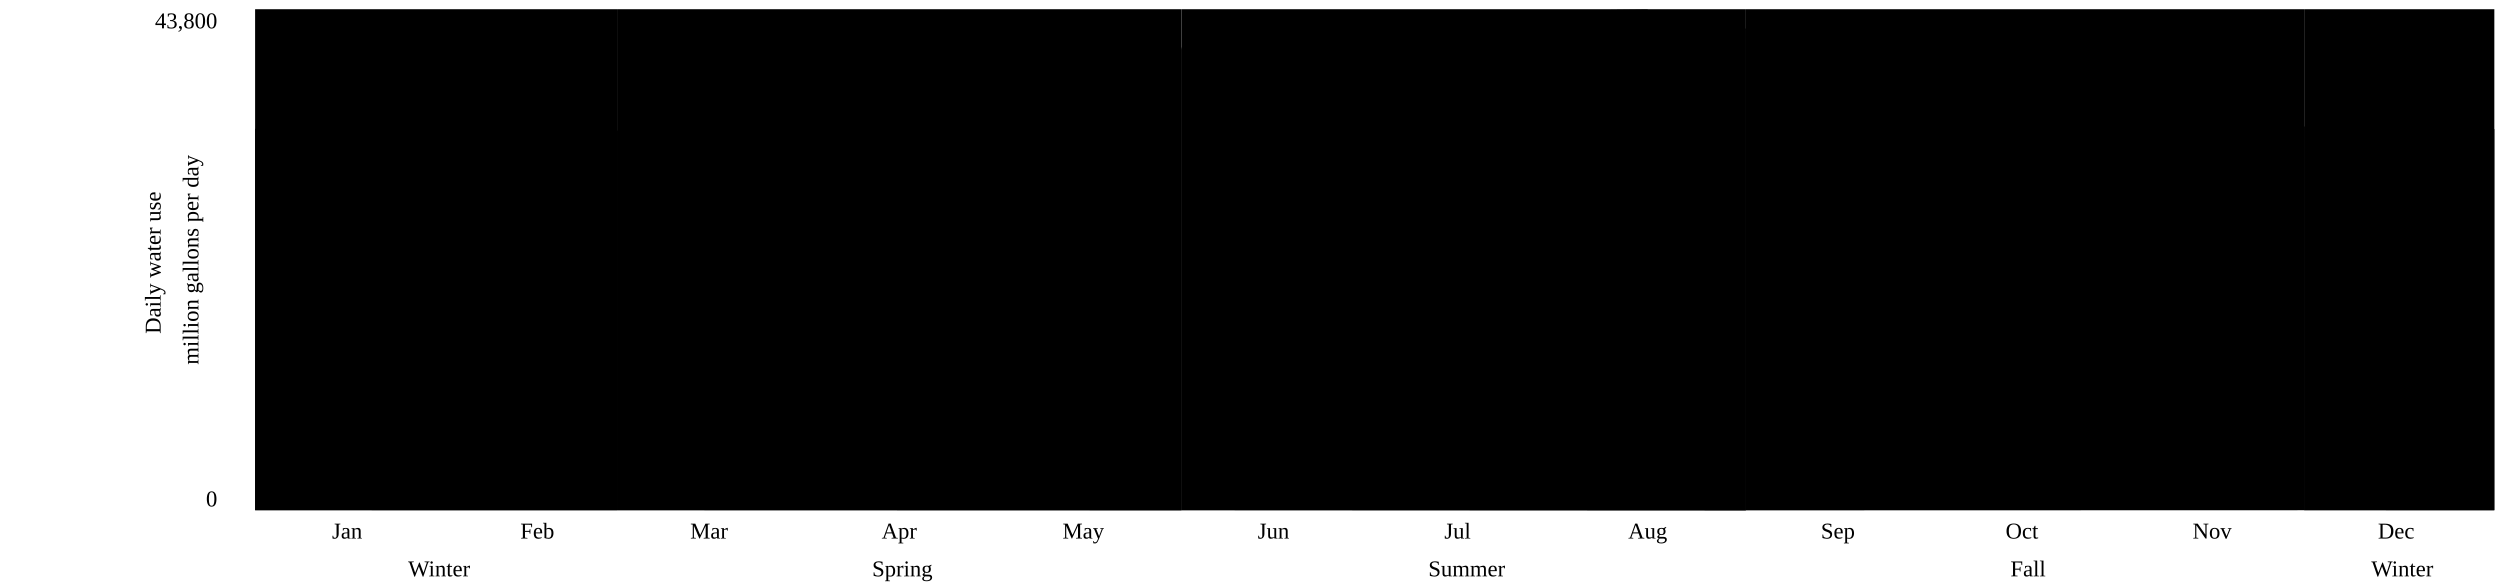
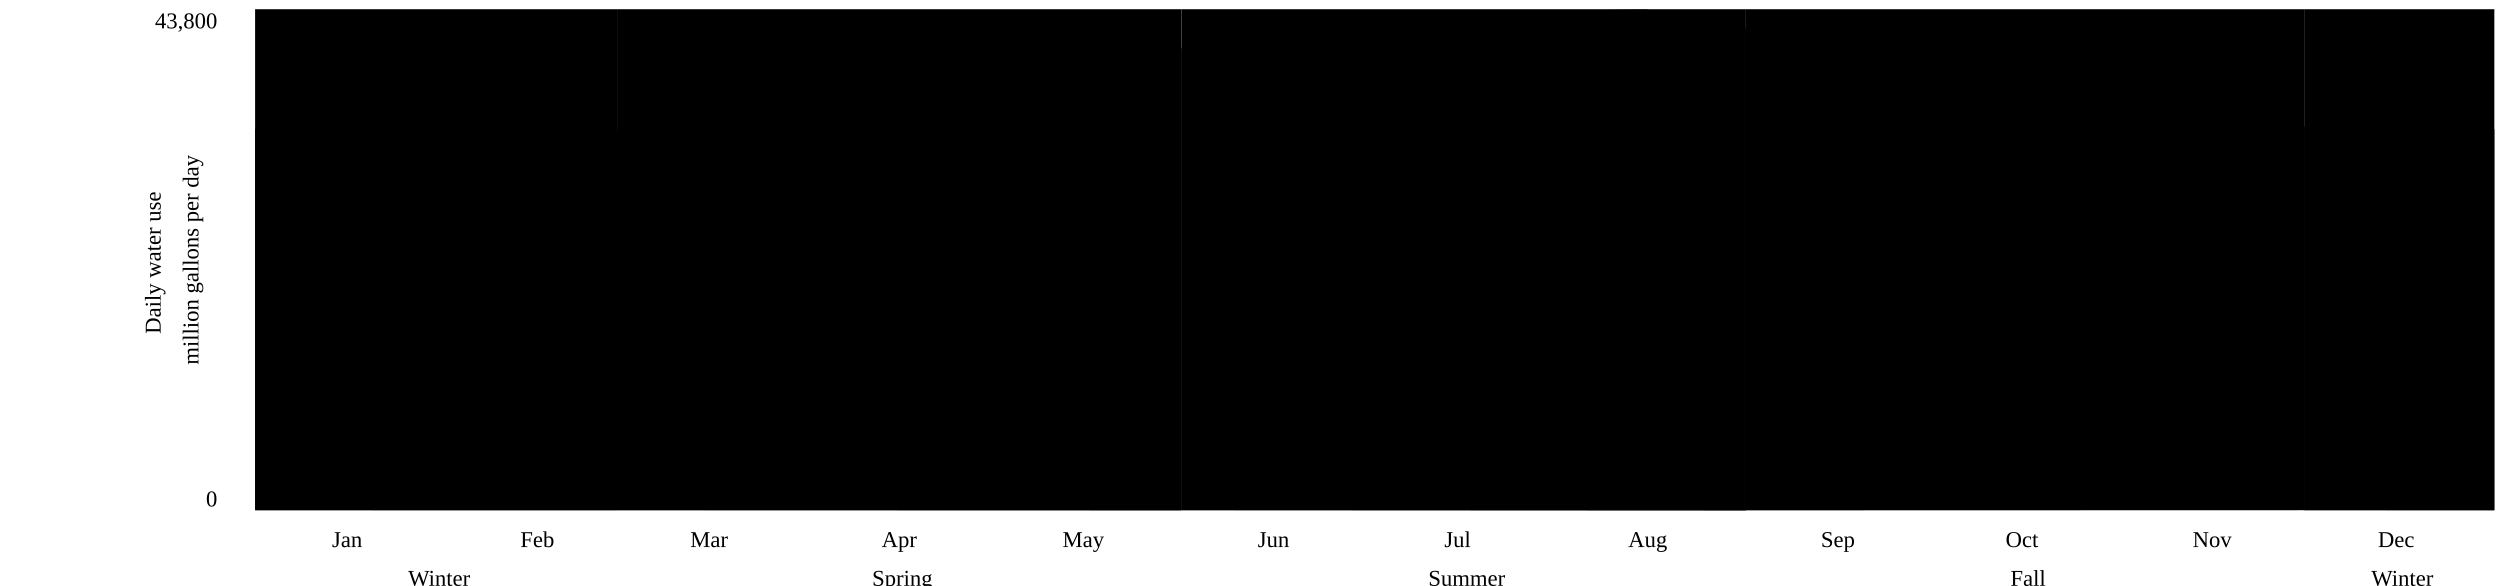
<svg xmlns="http://www.w3.org/2000/svg" viewBox="-135 -5 1323 310" preserveAspectRatio="xMidYMid meet" id="svg-wu-bars-ps" version="1.1">
  <g id="winterGroup" transform="translate(0 265) scale(3.24658 0.00605)">
    <path d="M0,0 v-33359 h1 v-16 h1 v-16 h1 v-16 h1 v-16 h1 v-16 h1 v-16 h1 v-16 h1 v-16 h1 v-16 h1 v-16 h1 v-16 h1 v-16 h1 v-16 h1 v-16 h1 v8 h1 v8 h1 v8 h1 v8 h1 v8 h1 v8 h1 v8 h1 v8 h1 v8 h1 v8 h1 v8 h1 v8 h1 v8 h1 v8 h1 v8 h1 v8 h1 v8 h1 v8 h1 v8 h1 v8 h1 v8 h1 v8 h1 v8 h1 v8 h1 v8 h1 v8 h1 v8 h1 v8 h1 v8 h1 v8 h1 v8 h1 v10 h1 v10 h1 v10 h1 v10 h1 v10 h1 v10 h1 v10 h1 v10 h1 v10 h1 v10 h1 v10 h1 v10 h1 v10 h1 v33213Z" class="wu-bars" />
    <path d="M0,0 v-43821.709 h59 v43821.709 Z" class="wu-bars-hover" id="winter" />
  </g>
  <g id="springGroup" transform="translate(0 265) scale(3.24658 0.00605)">
    <path d="M59,0 v-33204 h1 v10 h1 v10 h1 v10 h1 v10 h1 v10 h1 v10 h1 v10 h1 v10 h1 v10 h1 v10 h1 v10 h1 v10 h1 v10 h1 v10 h1 v-81 h1 v-81 h1 v-81 h1 v-81 h1 v-81 h1 v-81 h1 v-81 h1 v-81 h1 v-81 h1 v-81 h1 v-81 h1 v-81 h1 v-81 h1 v-81 h1 v-81 h1 v-81 h1 v-81 h1 v-81 h1 v-81 h1 v-81 h1 v-81 h1 v-81 h1 v-81 h1 v-81 h1 v-81 h1 v-81 h1 v-81 h1 v-81 h1 v-81 h1 v-81 h1 v-81 h1 v-90 h1 v-90 h1 v-90 h1 v-90 h1 v-90 h1 v-90 h1 v-90 h1 v-90 h1 v-90 h1 v-90 h1 v-90 h1 v-90 h1 v-90 h1 v-90 h1 v-90 h1 v-90 h1 v-90 h1 v-90 h1 v-90 h1 v-90 h1 v-90 h1 v-90 h1 v-90 h1 v-90 h1 v-90 h1 v-90 h1 v-90 h1 v-90 h1 v-90 h1 v-90 h1 v-128 h1 v-128 h1 v-128 h1 v-128 h1 v-128 h1 v-128 h1 v-128 h1 v-128 h1 v-128 h1 v-128 h1 v-128 h1 v-128 h1 v-128 h1 v-128 h1 v-128 h1 v-128 h1 v40340Z" class="wu-bars" />
    <path d="M59,0 v-43821.709 h92 v43821.709 Z" class="wu-bars-hover" id="spring" />
  </g>
  <g id="summerGroup" transform="translate(0 265) scale(3.24658 0.00605)">
    <path d="M151,0 v-40468 h1 v-128 h1 v-128 h1 v-128 h1 v-128 h1 v-128 h1 v-128 h1 v-128 h1 v-128 h1 v-128 h1 v-128 h1 v-128 h1 v-128 h1 v-128 h1 v-128 h1 v-44 h1 v-44 h1 v-44 h1 v-44 h1 v-44 h1 v-44 h1 v-44 h1 v-44 h1 v-44 h1 v-44 h1 v-44 h1 v-44 h1 v-44 h1 v-44 h1 v-44 h1 v-44 h1 v-44 h1 v-44 h1 v-44 h1 v-44 h1 v-44 h1 v-44 h1 v-44 h1 v-44 h1 v-44 h1 v-44 h1 v-44 h1 v-44 h1 v-44 h1 v-44 h1 v-7 h1 v-7 h1 v-7 h1 v-7 h1 v-7 h1 v-7 h1 v-7 h1 v-7 h1 v-7 h1 v-7 h1 v-7 h1 v-7 h1 v-7 h1 v-7 h1 v-7 h1 v-7 h1 v-7 h1 v-7 h1 v-7 h1 v-7 h1 v-7 h1 v-7 h1 v-7 h1 v-7 h1 v-7 h1 v-7 h1 v-7 h1 v-7 h1 v-7 h1 v-7 h1 v-7 h1 v104 h1 v104 h1 v104 h1 v104 h1 v104 h1 v104 h1 v104 h1 v104 h1 v104 h1 v104 h1 v104 h1 v104 h1 v104 h1 v104 h1 v104 h1 v104 h1 v42161Z" class="wu-bars" />
    <path d="M151,0 v-43821.709 h92 v43821.709 Z" class="wu-bars-hover" id="summer" />
  </g>
  <g id="fallGroup" transform="translate(0 265) scale(3.24658 0.00605)">
    <path d="M243,0 v-42057 h1 v104 h1 v104 h1 v104 h1 v104 h1 v104 h1 v104 h1 v104 h1 v104 h1 v104 h1 v104 h1 v104 h1 v104 h1 v104 h1 v104 h1 v118 h1 v118 h1 v118 h1 v118 h1 v118 h1 v118 h1 v118 h1 v118 h1 v118 h1 v118 h1 v118 h1 v118 h1 v118 h1 v118 h1 v118 h1 v118 h1 v118 h1 v118 h1 v118 h1 v118 h1 v118 h1 v118 h1 v118 h1 v118 h1 v118 h1 v118 h1 v118 h1 v118 h1 v118 h1 v118 h1 v95 h1 v95 h1 v95 h1 v95 h1 v95 h1 v95 h1 v95 h1 v95 h1 v95 h1 v95 h1 v95 h1 v95 h1 v95 h1 v95 h1 v95 h1 v95 h1 v95 h1 v95 h1 v95 h1 v95 h1 v95 h1 v95 h1 v95 h1 v95 h1 v95 h1 v95 h1 v95 h1 v95 h1 v95 h1 v95 h1 v95 h1 v34 h1 v34 h1 v34 h1 v34 h1 v34 h1 v34 h1 v34 h1 v34 h1 v34 h1 v34 h1 v34 h1 v34 h1 v34 h1 v34 h1 v34 h1 v33591Z" class="wu-bars" />
    <path d="M243,0 v-43821.709 h91 v43821.709 Z" class="wu-bars-hover" id="fall" />
  </g>
  <g id="winterGroup" transform="translate(0 265) scale(3.24658 0.00605)">
    <path d="M334,0 v-33557 h1 v34 h1 v34 h1 v34 h1 v34 h1 v34 h1 v34 h1 v34 h1 v34 h1 v34 h1 v34 h1 v34 h1 v34 h1 v34 h1 v34 h1 v-16 h1 v-16 h1 v-16 h1 v-16 h1 v-16 h1 v-16 h1 v-16 h1 v-16 h1 v-16 h1 v-16 h1 v-16 h1 v-16 h1 v-16 h1 v-16 h1 v-16 h1 v-16 h1 v33343Z" class="wu-bars" />
    <path d="M334,0 v-43821.709 h31 v43821.709 Z" class="wu-bars-hover" id="winter" />
  </g>
  <g id="yAxis" translate="translate(0 265)">
    <path class="wu-bars-axis" d="M0,0 v265" />
    <text id="yAxisLabelLow" class="wu-bars-axis" text-anchor="end" x="-20" y="263">0</text>
    <text id="yAxisLabelHigh" class="wu-bars-axis" text-anchor="end" x="-20" y="10">43,800</text>
    <text id="yAxisTitle" class="wu-bars-axis" text-anchor="middle" transform="rotate(-90) translate(-132.5 -50)">
      <tspan x="0" dy="0">Daily water use</tspan>
      <tspan id="yUnits" x="0" dy="20">million gallons per day</tspan>
    </text>
  </g>
-   <g id="xAxis" transform="translate(0 265)">
+   <g id="xAxis" transform="translate(0 267.5)">
    <path class="wu-bars-axis" d="M0,0 h1185" />
    <path class="wu-bars-axis" d="M191.548,0 v10 M490.233,0 v10 M788.918,0 v10 M1084.356,0 v10" />
-     <text class="wu-bars-text seasonLabel" text-anchor="middle" transform="translate(97.39726 35)">Winter</text>
-     <text class="wu-bars-text seasonLabel" text-anchor="middle" transform="translate(342.5137 35)">Spring</text>
-     <text class="wu-bars-text seasonLabel" text-anchor="middle" transform="translate(641.1986 35)">Summer</text>
-     <text class="wu-bars-text seasonLabel" text-anchor="middle" transform="translate(938.2603 35)">Fall</text>
-     <text class="wu-bars-text seasonLabel" text-anchor="middle" transform="translate(1136.301 35)">Winter</text>
-     <text class="wu-bars-text monthLabel" text-anchor="middle" transform="translate(1133.055 15)">Dec</text>
-     <text class="wu-bars-text monthLabel" text-anchor="middle" transform="translate(1035.658 15)">Nov</text>
-     <text class="wu-bars-text monthLabel" text-anchor="middle" transform="translate(935.0137 15)">Oct</text>
-     <text class="wu-bars-text monthLabel" text-anchor="middle" transform="translate(837.6164 15)">Sep</text>
-     <text class="wu-bars-text monthLabel" text-anchor="middle" transform="translate(736.9726 15)">Aug</text>
-     <text class="wu-bars-text monthLabel" text-anchor="middle" transform="translate(636.3288 15)">Jul</text>
-     <text class="wu-bars-text monthLabel" text-anchor="middle" transform="translate(538.9315 15)">Jun</text>
-     <text class="wu-bars-text monthLabel" text-anchor="middle" transform="translate(438.2877 15)">May</text>
-     <text class="wu-bars-text monthLabel" text-anchor="middle" transform="translate(340.8904 15)">Apr</text>
-     <text class="wu-bars-text monthLabel" text-anchor="middle" transform="translate(240.2466 15)">Mar</text>
-     <text class="wu-bars-text monthLabel" text-anchor="middle" transform="translate(149.3425 15)">Feb</text>
-     <text class="wu-bars-text monthLabel" text-anchor="middle" transform="translate(48.69863 15)">Jan</text>
+     <text class="wu-bars-text seasonLabel" text-anchor="middle" transform="translate(97.39726 37.5)">Winter</text>
+     <text class="wu-bars-text seasonLabel" text-anchor="middle" transform="translate(342.5137 37.5)">Spring</text>
+     <text class="wu-bars-text seasonLabel" text-anchor="middle" transform="translate(641.1986 37.5)">Summer</text>
+     <text class="wu-bars-text seasonLabel" text-anchor="middle" transform="translate(938.2603 37.5)">Fall</text>
+     <text class="wu-bars-text seasonLabel" text-anchor="middle" transform="translate(1136.301 37.5)">Winter</text>
+     <text class="wu-bars-text monthLabel" text-anchor="middle" transform="translate(1133.055 17)">Dec</text>
+     <text class="wu-bars-text monthLabel" text-anchor="middle" transform="translate(1035.658 17)">Nov</text>
+     <text class="wu-bars-text monthLabel" text-anchor="middle" transform="translate(935.0137 17)">Oct</text>
+     <text class="wu-bars-text monthLabel" text-anchor="middle" transform="translate(837.6164 17)">Sep</text>
+     <text class="wu-bars-text monthLabel" text-anchor="middle" transform="translate(736.9726 17)">Aug</text>
+     <text class="wu-bars-text monthLabel" text-anchor="middle" transform="translate(636.3288 17)">Jul</text>
+     <text class="wu-bars-text monthLabel" text-anchor="middle" transform="translate(538.9315 17)">Jun</text>
+     <text class="wu-bars-text monthLabel" text-anchor="middle" transform="translate(438.2877 17)">May</text>
+     <text class="wu-bars-text monthLabel" text-anchor="middle" transform="translate(340.8904 17)">Apr</text>
+     <text class="wu-bars-text monthLabel" text-anchor="middle" transform="translate(240.2466 17)">Mar</text>
+     <text class="wu-bars-text monthLabel" text-anchor="middle" transform="translate(149.3425 17)">Feb</text>
+     <text class="wu-bars-text monthLabel" text-anchor="middle" transform="translate(48.69863 17)">Jan</text>
  </g>
</svg>
